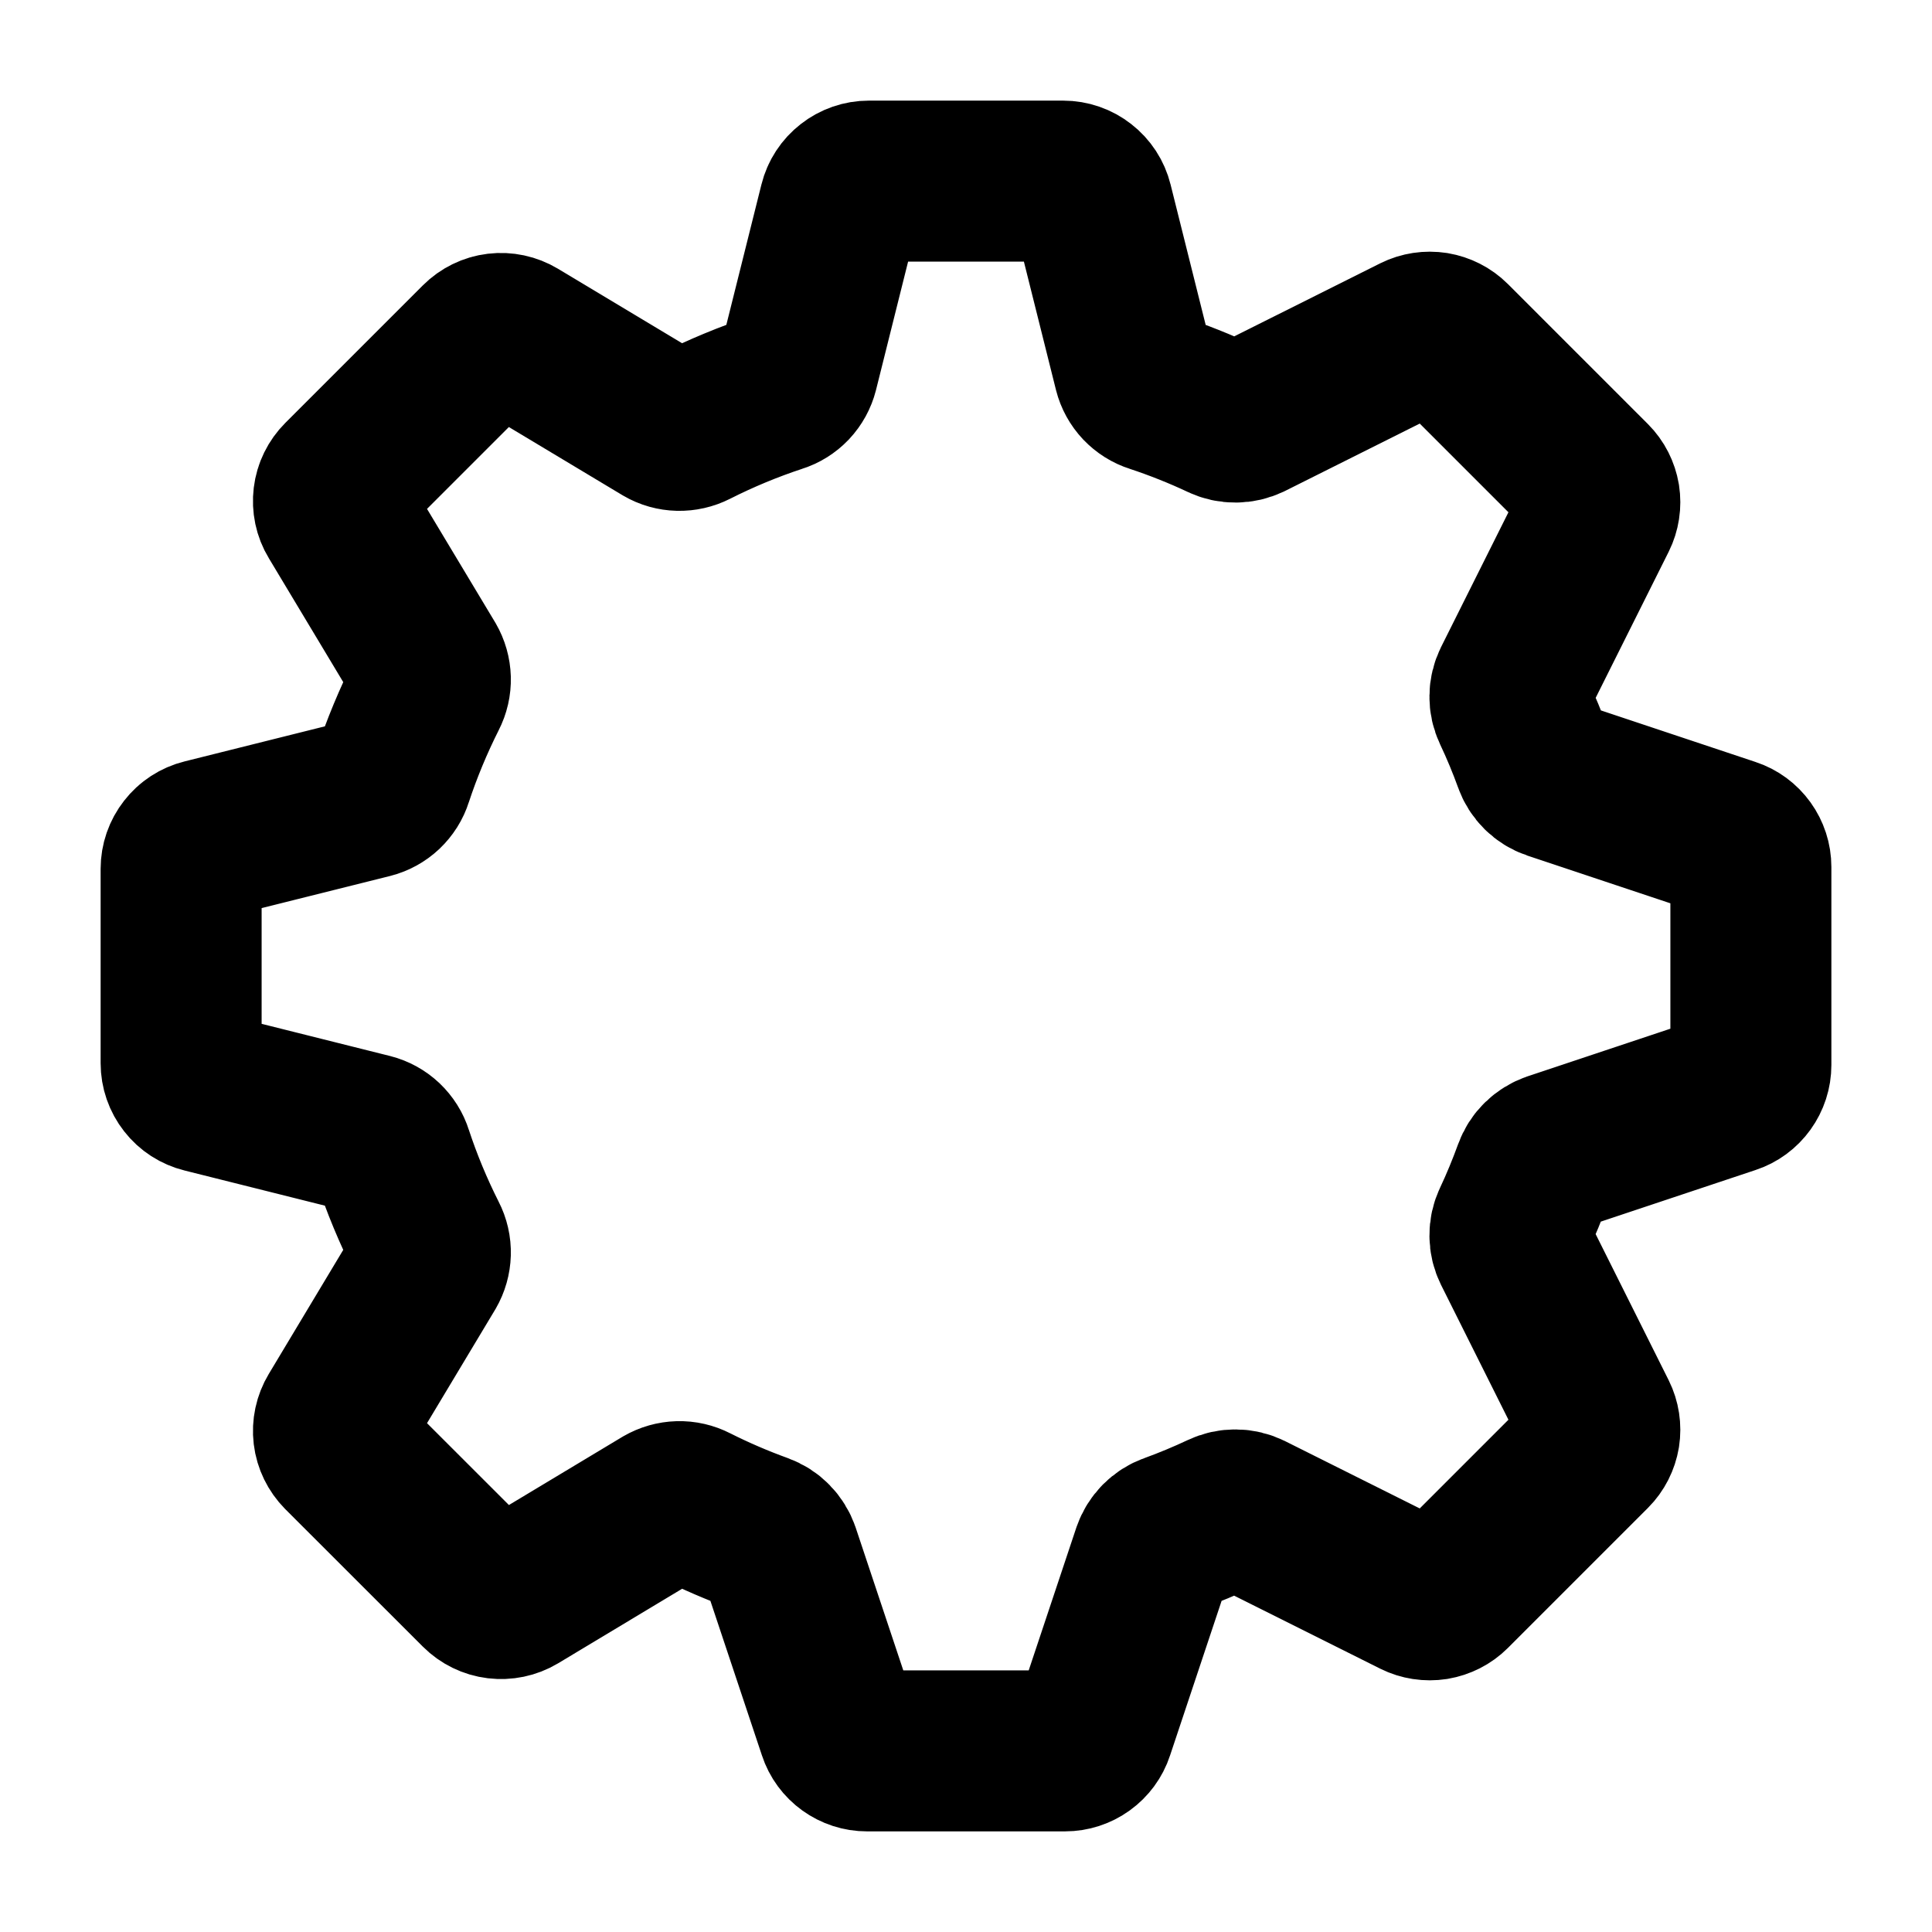
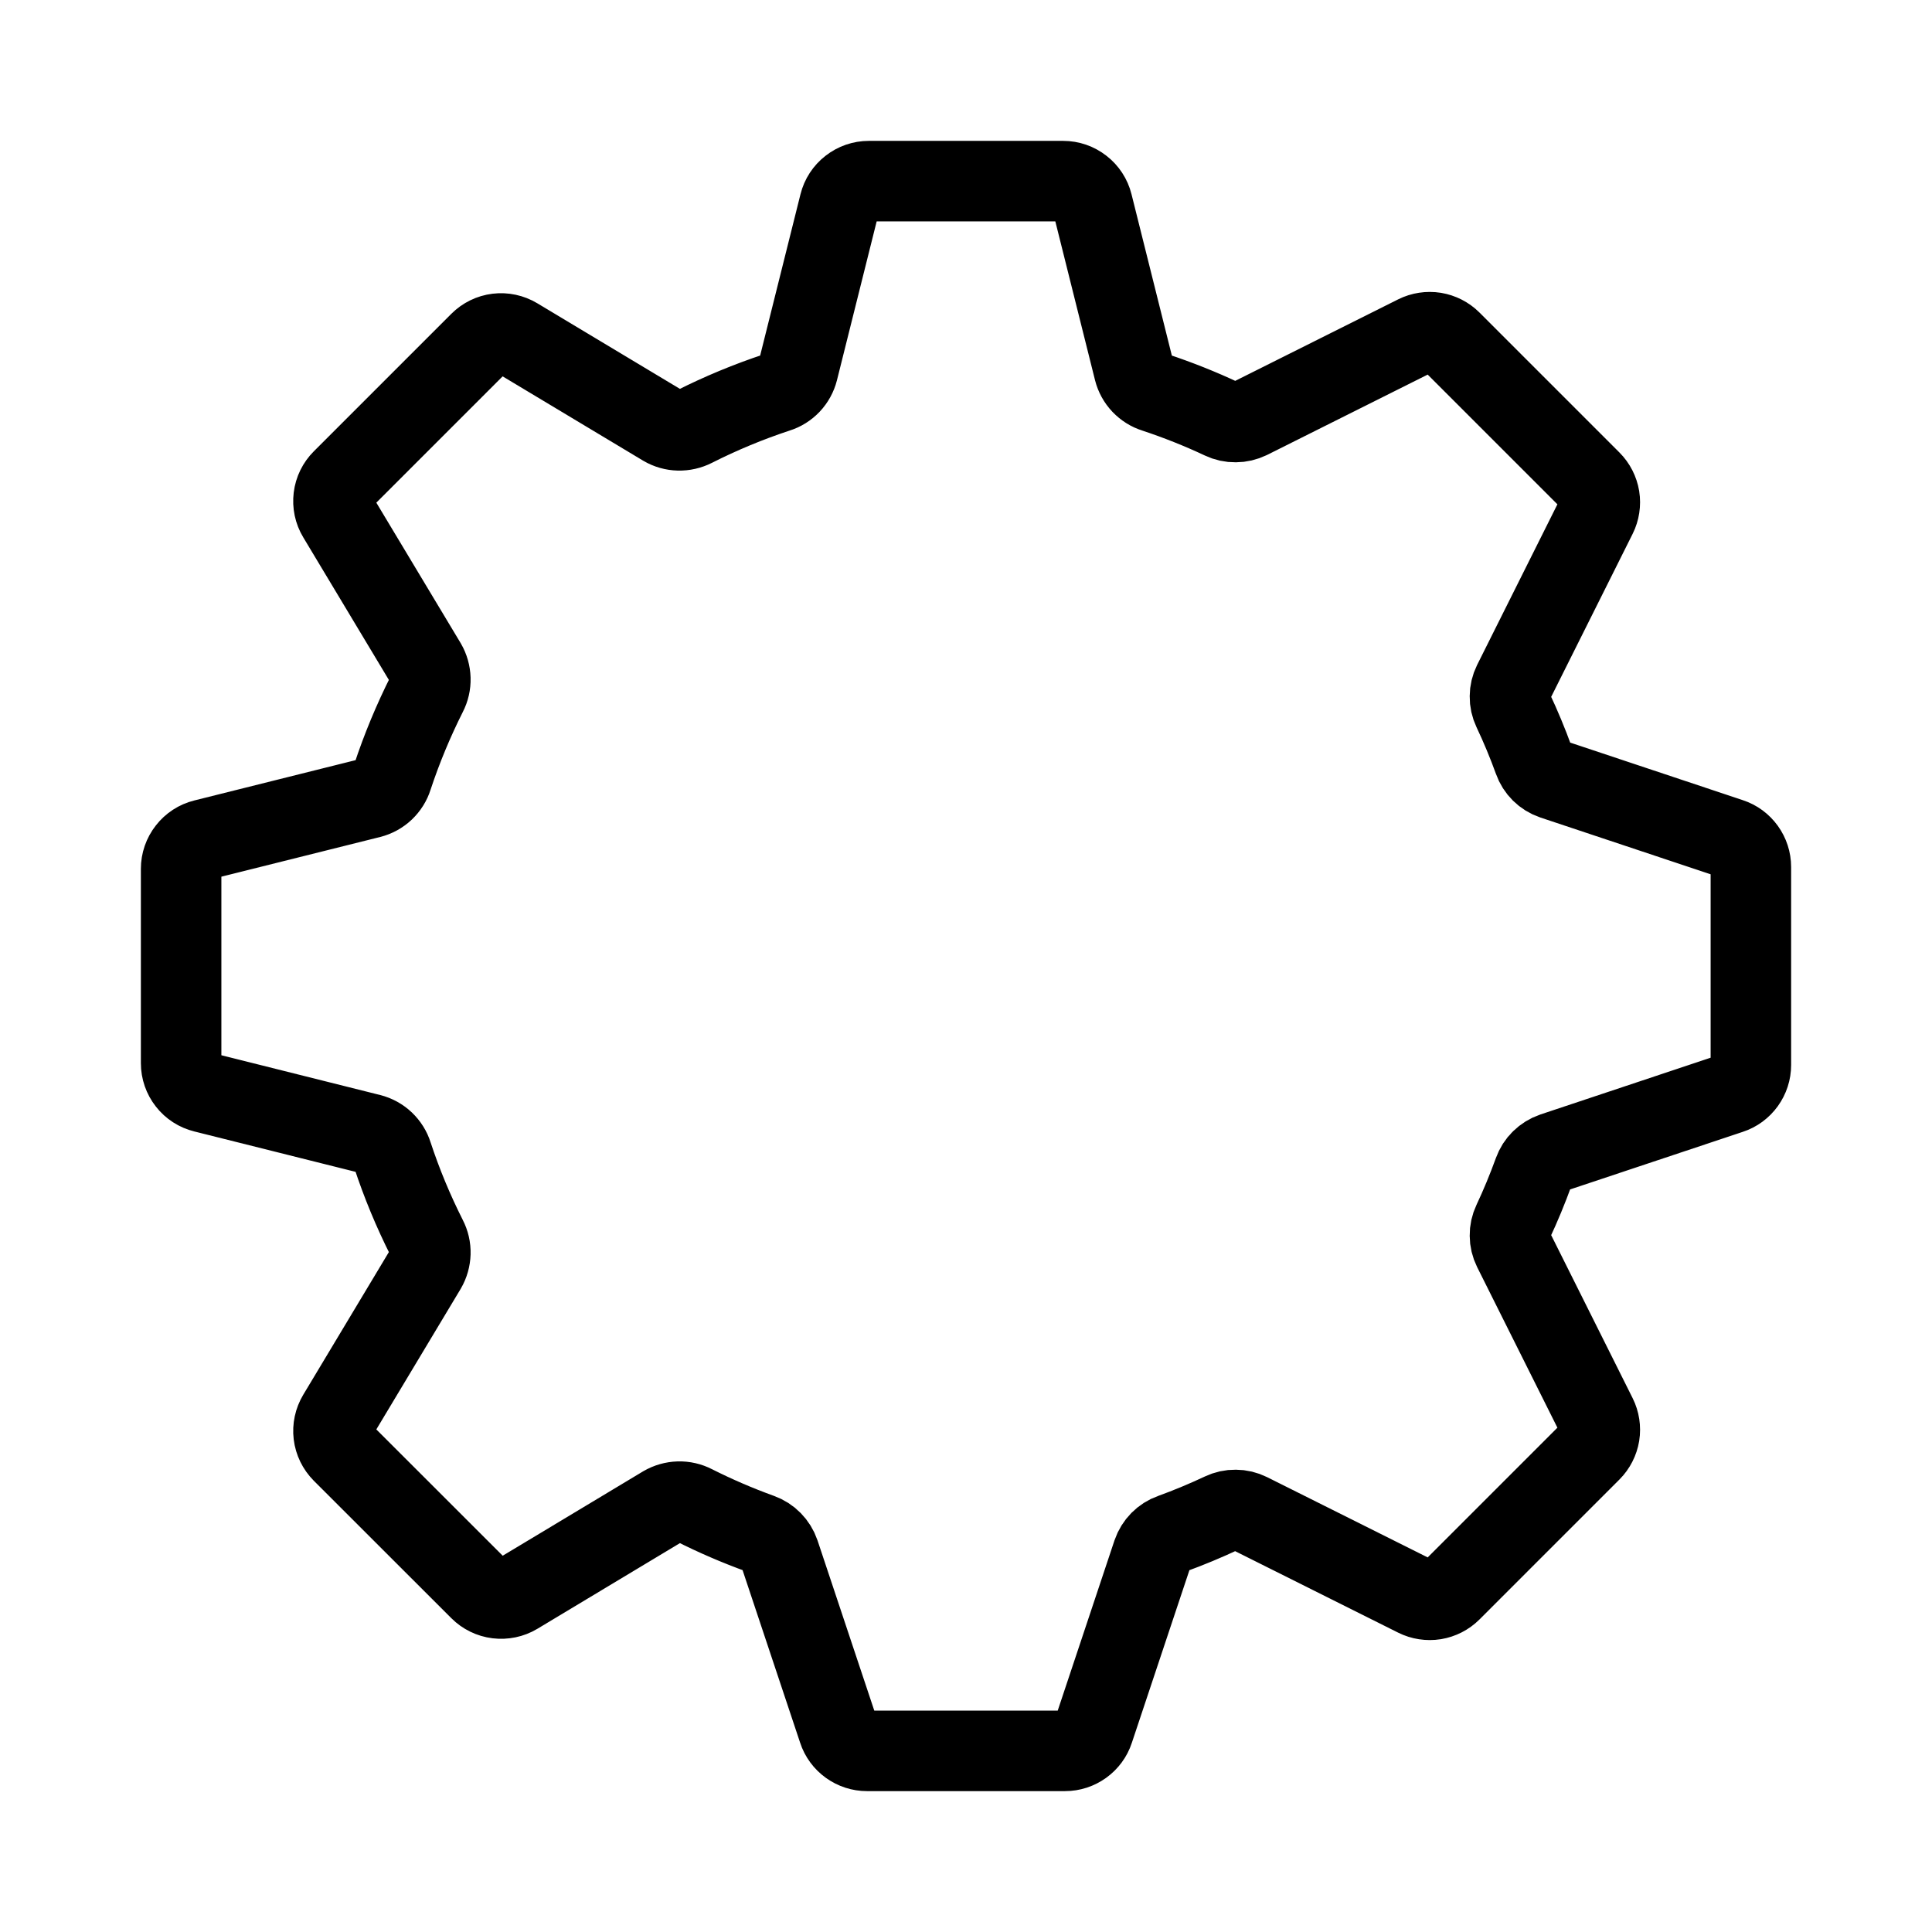
<svg xmlns="http://www.w3.org/2000/svg" width="24" height="24" viewBox="0 0 24 24" fill="none">
-   <path d="M10.429 2.534C10.449 2.453 10.496 2.381 10.562 2.33C10.628 2.278 10.709 2.25 10.793 2.25H13.207C13.291 2.25 13.372 2.278 13.438 2.33C13.504 2.381 13.551 2.453 13.571 2.534L14.088 4.602C14.104 4.665 14.136 4.723 14.181 4.771C14.226 4.818 14.282 4.854 14.344 4.873C14.631 4.968 14.91 5.079 15.18 5.206C15.233 5.231 15.29 5.244 15.349 5.243C15.407 5.243 15.464 5.229 15.517 5.204L17.592 4.166C17.662 4.131 17.742 4.119 17.82 4.131C17.897 4.144 17.969 4.18 18.025 4.236L19.764 5.975C19.82 6.031 19.856 6.103 19.869 6.18C19.881 6.258 19.869 6.338 19.834 6.408L18.797 8.483C18.771 8.536 18.757 8.593 18.757 8.651C18.756 8.71 18.769 8.767 18.794 8.82C18.89 9.023 18.977 9.232 19.054 9.445C19.093 9.556 19.181 9.643 19.293 9.681L21.494 10.415C21.568 10.439 21.633 10.487 21.679 10.551C21.725 10.615 21.75 10.691 21.75 10.77V13.23C21.75 13.309 21.725 13.385 21.679 13.449C21.633 13.513 21.568 13.561 21.494 13.585L19.293 14.319C19.238 14.338 19.188 14.369 19.146 14.41C19.104 14.45 19.073 14.5 19.053 14.555C18.976 14.767 18.89 14.976 18.794 15.18C18.769 15.233 18.756 15.29 18.757 15.349C18.757 15.407 18.771 15.464 18.797 15.517L19.834 17.592C19.869 17.662 19.881 17.742 19.869 17.82C19.856 17.897 19.82 17.969 19.764 18.025L18.025 19.764C17.969 19.82 17.897 19.856 17.82 19.869C17.742 19.881 17.662 19.869 17.592 19.834L15.517 18.797C15.464 18.771 15.407 18.757 15.349 18.757C15.29 18.756 15.233 18.769 15.18 18.794C14.976 18.89 14.767 18.977 14.555 19.054C14.5 19.073 14.451 19.105 14.41 19.146C14.369 19.188 14.338 19.238 14.319 19.293L13.585 21.494C13.561 21.568 13.513 21.633 13.449 21.679C13.385 21.725 13.309 21.75 13.23 21.75H10.77C10.691 21.75 10.615 21.725 10.551 21.679C10.487 21.633 10.439 21.568 10.415 21.494L9.681 19.293C9.662 19.238 9.631 19.188 9.59 19.146C9.549 19.104 9.5 19.073 9.445 19.053C9.163 18.951 8.887 18.832 8.619 18.697C8.561 18.667 8.496 18.652 8.431 18.654C8.366 18.656 8.302 18.674 8.245 18.707L6.418 19.805C6.346 19.848 6.262 19.865 6.179 19.855C6.096 19.845 6.019 19.807 5.96 19.748L4.252 18.041C4.193 17.981 4.155 17.904 4.145 17.821C4.135 17.738 4.153 17.655 4.196 17.583L5.293 15.755C5.326 15.698 5.344 15.634 5.346 15.569C5.348 15.504 5.333 15.439 5.303 15.381C5.134 15.046 4.99 14.7 4.873 14.344C4.854 14.282 4.818 14.226 4.771 14.181C4.723 14.136 4.665 14.104 4.602 14.088L2.534 13.57C2.453 13.55 2.381 13.504 2.33 13.438C2.278 13.372 2.25 13.291 2.25 13.207V10.793C2.25 10.709 2.278 10.628 2.33 10.562C2.381 10.496 2.453 10.449 2.534 10.429L4.602 9.912C4.665 9.896 4.723 9.864 4.771 9.819C4.818 9.774 4.854 9.718 4.873 9.656C4.991 9.298 5.136 8.951 5.303 8.619C5.333 8.561 5.348 8.496 5.346 8.431C5.344 8.366 5.326 8.302 5.293 8.245L4.196 6.418C4.152 6.346 4.135 6.262 4.145 6.179C4.155 6.096 4.193 6.019 4.252 5.96L5.96 4.252C6.019 4.193 6.096 4.155 6.179 4.145C6.261 4.135 6.345 4.153 6.417 4.196L8.245 5.293C8.36 5.361 8.501 5.363 8.619 5.303C8.953 5.134 9.3 4.99 9.655 4.873C9.718 4.854 9.774 4.818 9.819 4.771C9.864 4.723 9.896 4.665 9.912 4.602L10.429 2.534Z" stroke="black" stroke-width="2" stroke-linecap="round" stroke-linejoin="round" />
+   <path d="M10.429 2.534C10.449 2.453 10.496 2.381 10.562 2.33C10.628 2.278 10.709 2.25 10.793 2.25H13.207C13.291 2.25 13.372 2.278 13.438 2.33C13.504 2.381 13.551 2.453 13.571 2.534L14.088 4.602C14.104 4.665 14.136 4.723 14.181 4.771C14.226 4.818 14.282 4.854 14.344 4.873C14.631 4.968 14.91 5.079 15.18 5.206C15.233 5.231 15.29 5.244 15.349 5.243C15.407 5.243 15.464 5.229 15.517 5.204L17.592 4.166C17.662 4.131 17.742 4.119 17.82 4.131C17.897 4.144 17.969 4.18 18.025 4.236L19.764 5.975C19.82 6.031 19.856 6.103 19.869 6.18C19.881 6.258 19.869 6.338 19.834 6.408L18.797 8.483C18.771 8.536 18.757 8.593 18.757 8.651C18.756 8.71 18.769 8.767 18.794 8.82C18.89 9.023 18.977 9.232 19.054 9.445C19.093 9.556 19.181 9.643 19.293 9.681L21.494 10.415C21.568 10.439 21.633 10.487 21.679 10.551C21.725 10.615 21.75 10.691 21.75 10.77V13.23C21.75 13.309 21.725 13.385 21.679 13.449C21.633 13.513 21.568 13.561 21.494 13.585L19.293 14.319C19.238 14.338 19.188 14.369 19.146 14.41C19.104 14.45 19.073 14.5 19.053 14.555C18.976 14.767 18.89 14.976 18.794 15.18C18.769 15.233 18.756 15.29 18.757 15.349C18.757 15.407 18.771 15.464 18.797 15.517L19.834 17.592C19.869 17.662 19.881 17.742 19.869 17.82C19.856 17.897 19.82 17.969 19.764 18.025L18.025 19.764C17.969 19.82 17.897 19.856 17.82 19.869C17.742 19.881 17.662 19.869 17.592 19.834L15.517 18.797C15.464 18.771 15.407 18.757 15.349 18.757C15.29 18.756 15.233 18.769 15.18 18.794C14.976 18.89 14.767 18.977 14.555 19.054C14.5 19.073 14.451 19.105 14.41 19.146C14.369 19.188 14.338 19.238 14.319 19.293L13.585 21.494C13.561 21.568 13.513 21.633 13.449 21.679C13.385 21.725 13.309 21.75 13.23 21.75H10.77C10.691 21.75 10.615 21.725 10.551 21.679C10.487 21.633 10.439 21.568 10.415 21.494L9.681 19.293C9.662 19.238 9.631 19.188 9.59 19.146C9.549 19.104 9.5 19.073 9.445 19.053C9.163 18.951 8.887 18.832 8.619 18.697C8.561 18.667 8.496 18.652 8.431 18.654C8.366 18.656 8.302 18.674 8.245 18.707L6.418 19.805C6.346 19.848 6.262 19.865 6.179 19.855C6.096 19.845 6.019 19.807 5.96 19.748L4.252 18.041C4.193 17.981 4.155 17.904 4.145 17.821C4.135 17.738 4.153 17.655 4.196 17.583L5.293 15.755C5.326 15.698 5.344 15.634 5.346 15.569C5.348 15.504 5.333 15.439 5.303 15.381C5.134 15.046 4.99 14.7 4.873 14.344C4.854 14.282 4.818 14.226 4.771 14.181C4.723 14.136 4.665 14.104 4.602 14.088L2.534 13.57C2.453 13.55 2.381 13.504 2.33 13.438C2.278 13.372 2.25 13.291 2.25 13.207V10.793C2.25 10.709 2.278 10.628 2.33 10.562C2.381 10.496 2.453 10.449 2.534 10.429L4.602 9.912C4.665 9.896 4.723 9.864 4.771 9.819C4.818 9.774 4.854 9.718 4.873 9.656C4.991 9.298 5.136 8.951 5.303 8.619C5.333 8.561 5.348 8.496 5.346 8.431C5.344 8.366 5.326 8.302 5.293 8.245L4.196 6.418C4.152 6.346 4.135 6.262 4.145 6.179C4.155 6.096 4.193 6.019 4.252 5.96L5.96 4.252C6.019 4.193 6.096 4.155 6.179 4.145C6.261 4.135 6.345 4.153 6.417 4.196L8.245 5.293C8.36 5.361 8.501 5.363 8.619 5.303C8.953 5.134 9.3 4.99 9.655 4.873C9.718 4.854 9.774 4.818 9.819 4.771C9.864 4.723 9.896 4.665 9.912 4.602L10.429 2.534Z" stroke="black" strokeWidth="2" strokeLinecap="round" strokeLinejoin="round" />
</svg>
